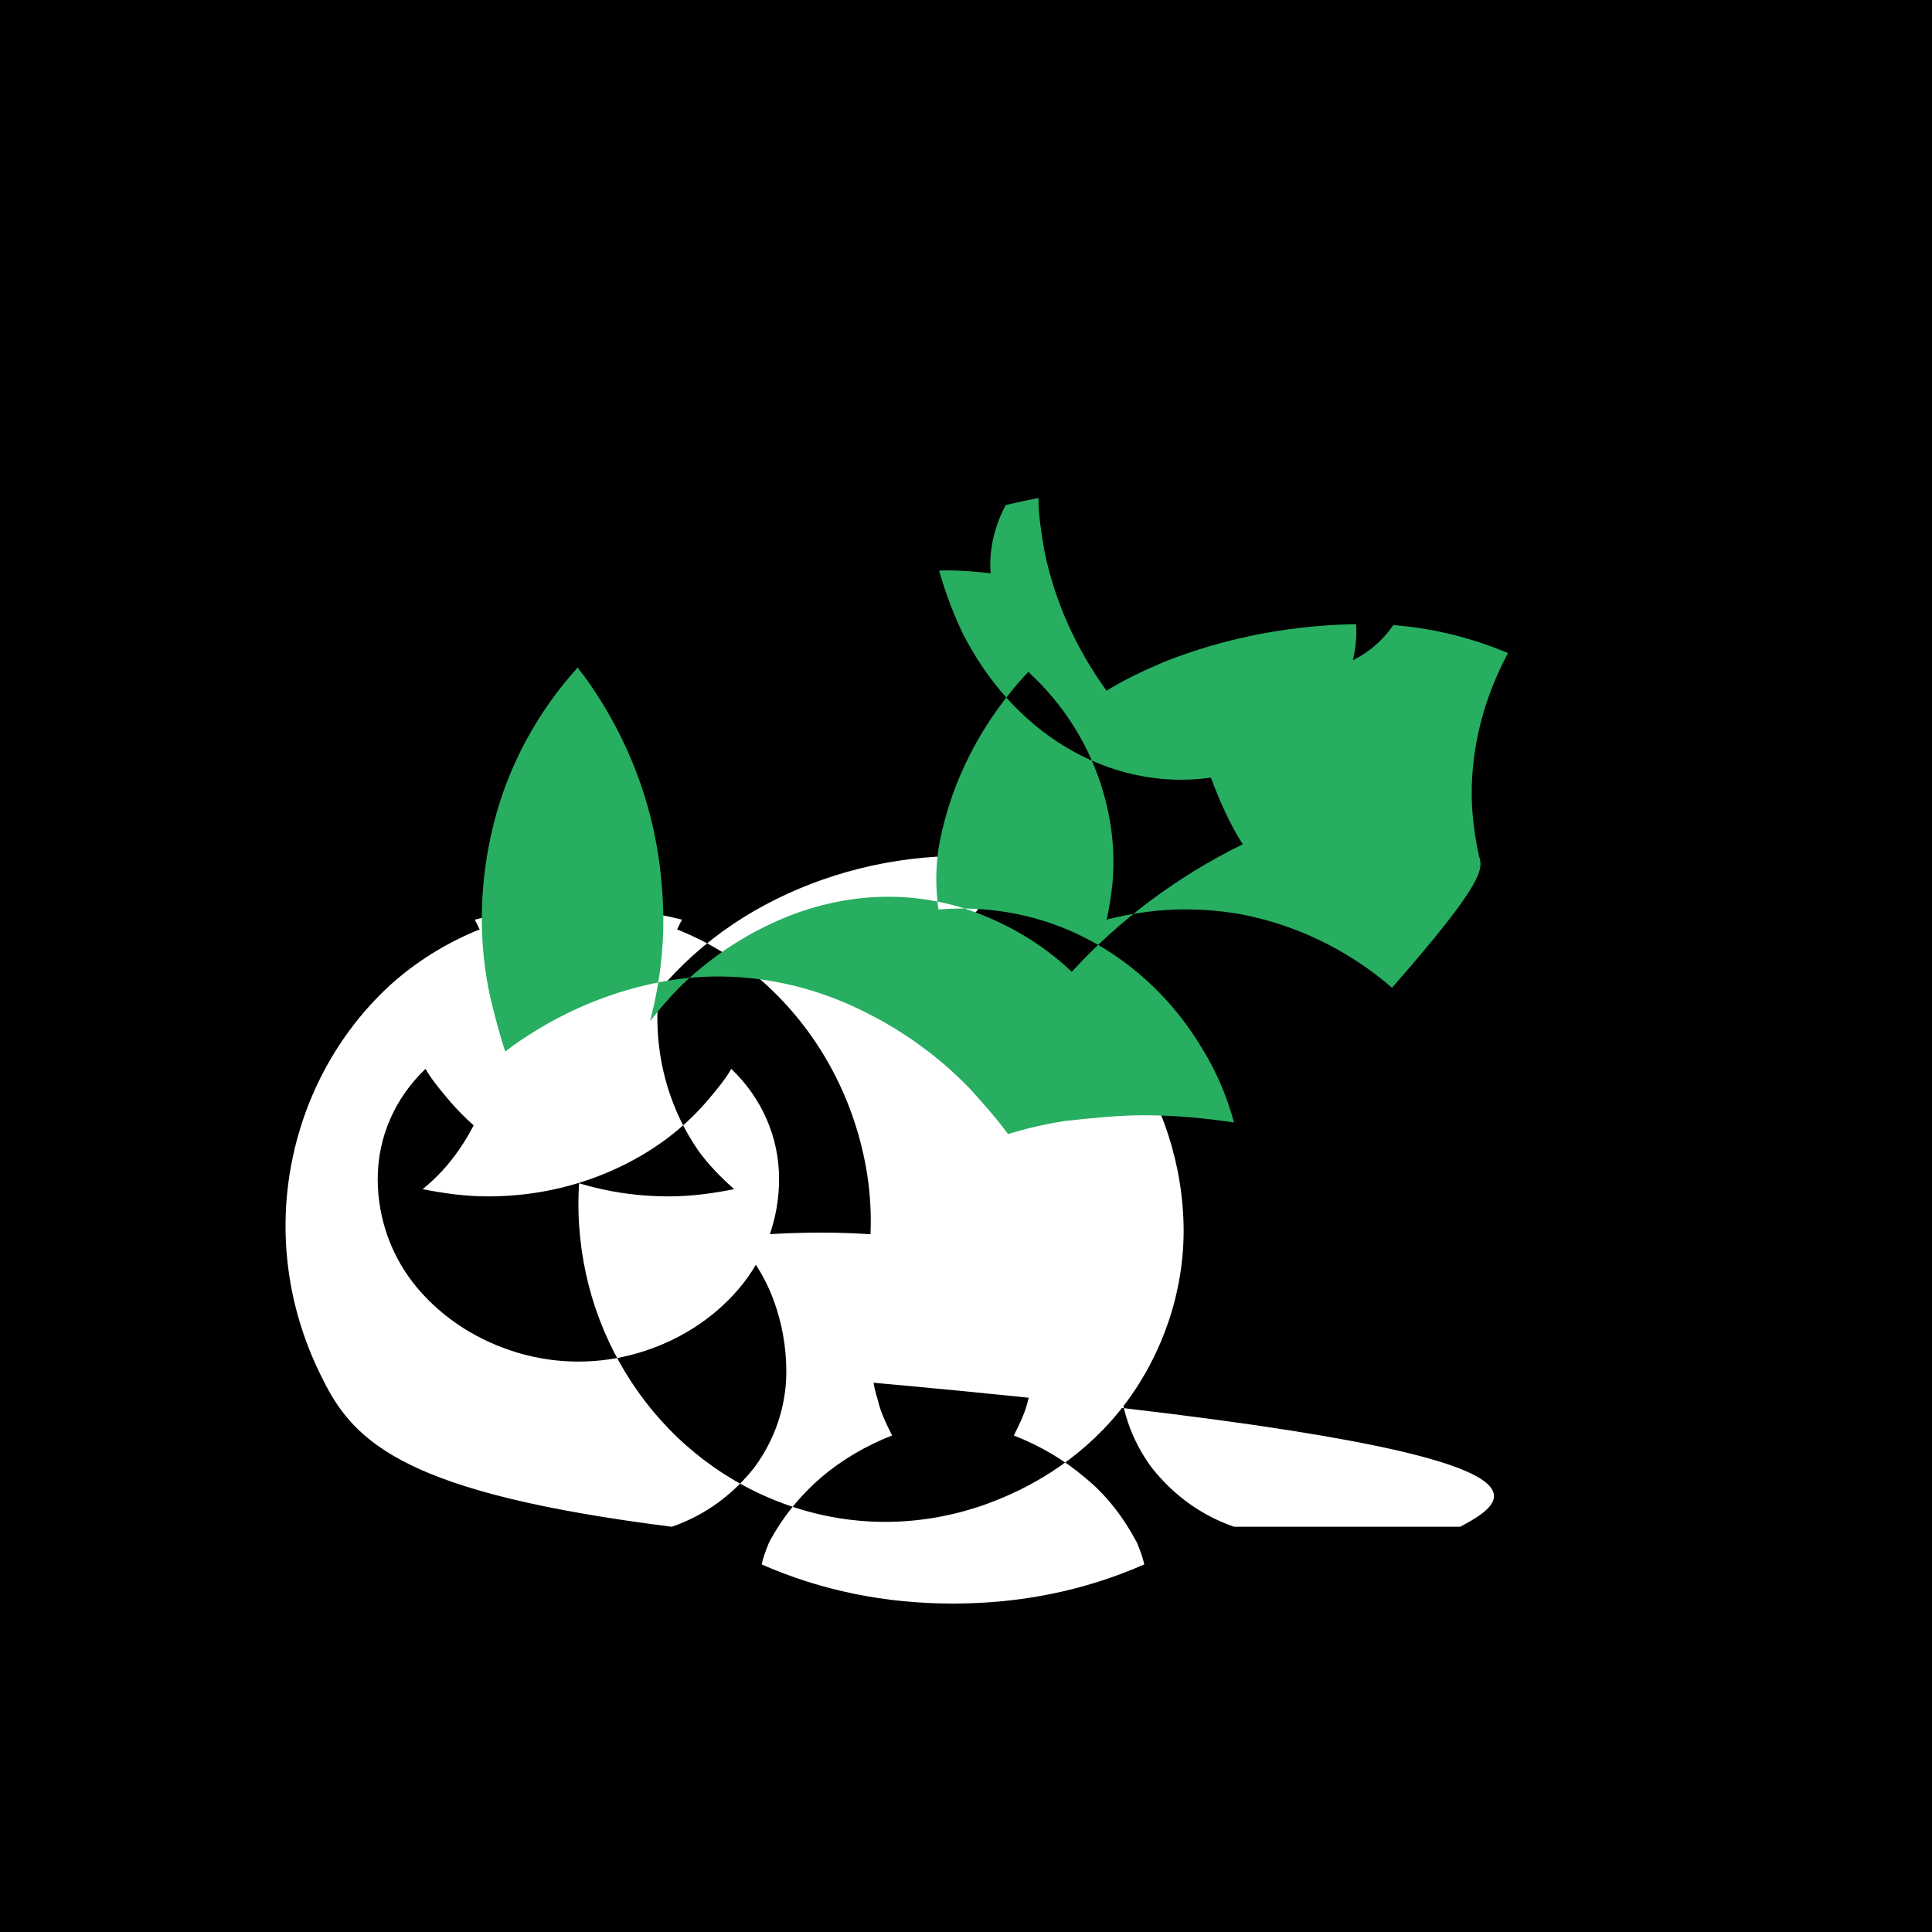
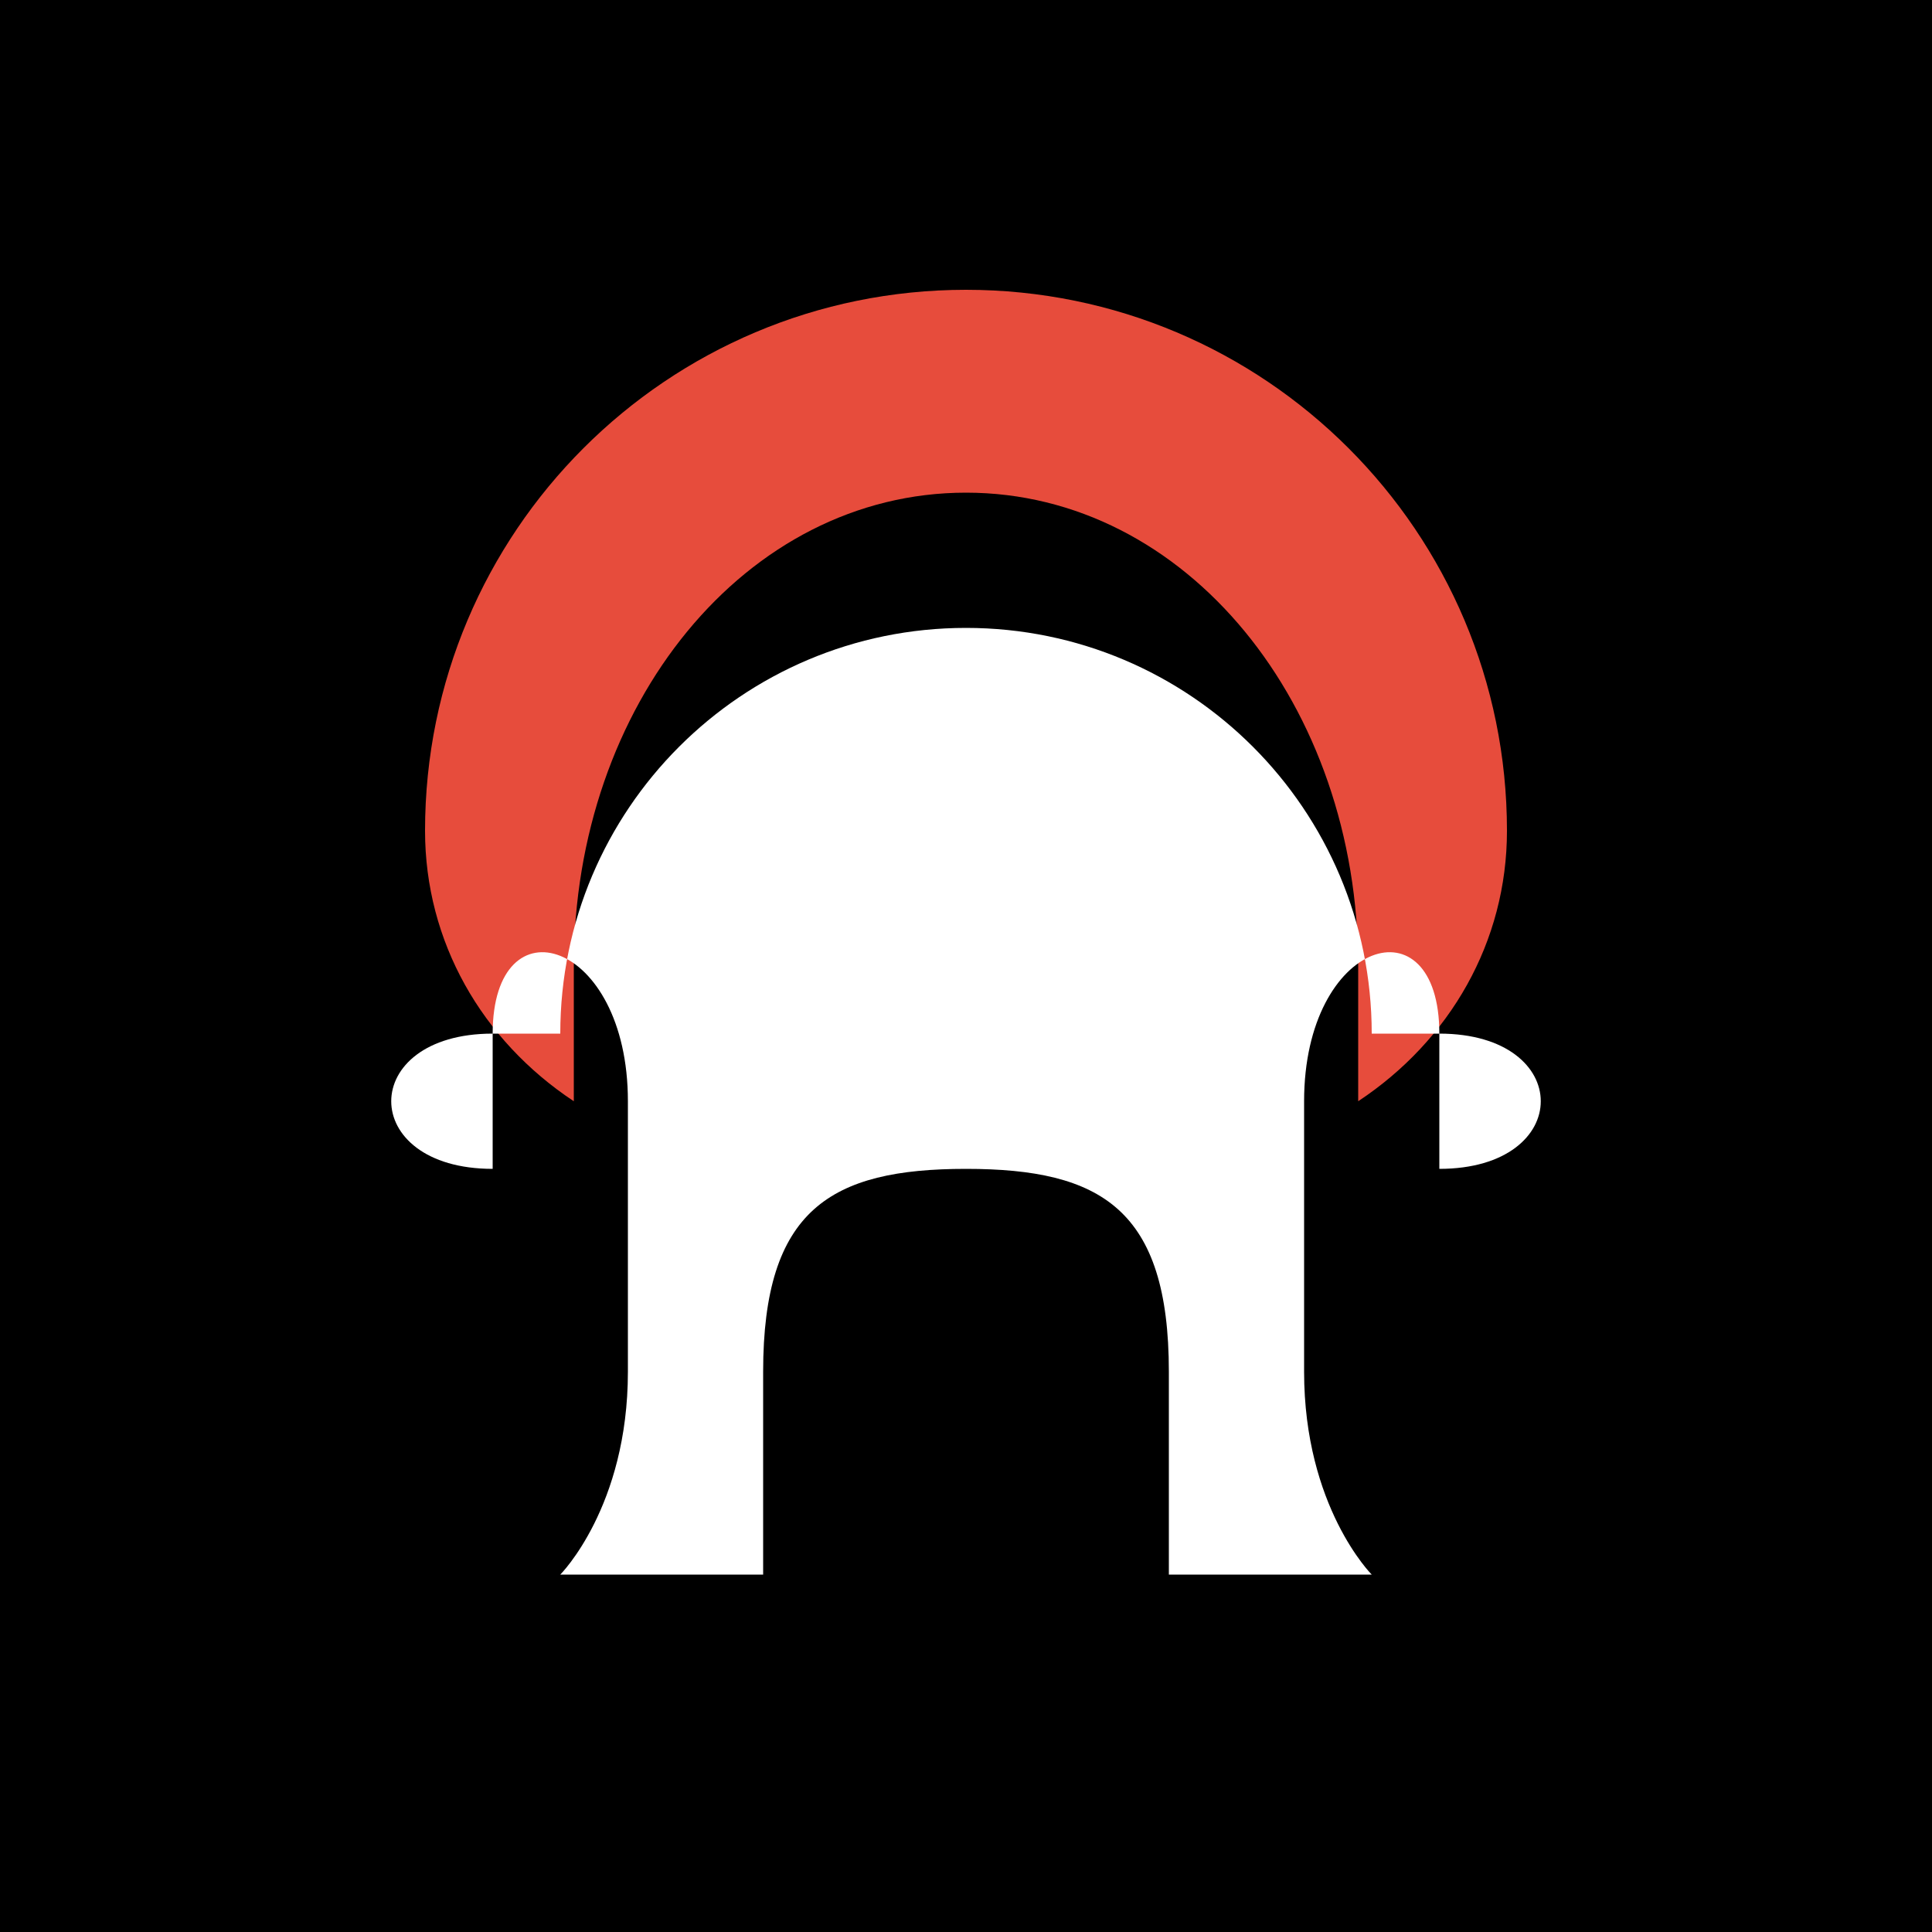
<svg xmlns="http://www.w3.org/2000/svg" width="512" height="512" viewBox="0 0 100 100">
  <rect width="100" height="100" fill="#000000" />
-   <g transform="translate(12.5, 12.5) scale(0.75, 0.75)">
-     <path fill="#FFFFFF" d="M68.5,88.7c-2.3-0.8-4.2-2.2-5.7-4.1c-1.4-1.9-2.2-4.2-2.2-6.6c0-1.7,0.3-3.4,0.9-5c0.6-1.6,1.5-3,2.7-4.3  c-2-0.2-4-0.3-6.1-0.3c-2.5,0-4.9,0.2-7.2,0.5c2.4,2.1,3.8,5.1,3.8,8.3c0,0.9-0.1,1.8-0.4,2.7c-0.2,0.9-0.6,1.7-1,2.5  c1.8,0.7,3.5,1.7,4.9,2.9c1.5,1.2,2.7,2.8,3.6,4.5c0.2,0.5,0.4,1,0.5,1.5c-4.1,1.8-8.5,2.7-13.2,2.7c-4.7,0-9.1-0.9-13.2-2.7  c0.1-0.5,0.3-1,0.5-1.5c0.9-1.7,2.1-3.2,3.6-4.5c1.4-1.2,3.1-2.2,4.9-2.9c-0.4-0.8-0.8-1.6-1-2.5c-0.3-0.9-0.4-1.8-0.4-2.7  c0-3.2,1.4-6.2,3.8-8.3c-2.3-0.3-4.7-0.5-7.2-0.5c-2.1,0-4.1,0.1-6.1,0.3c1.2,1.3,2.1,2.7,2.7,4.3c0.6,1.6,0.9,3.3,0.9,5  c0,2.4-0.8,4.7-2.2,6.6c-1.5,1.9-3.4,3.3-5.7,4.1C11.5,86.4,7.8,83,5.6,78.5c-2.3-4.5-3.1-9.6-2.2-14.6c0.9-5,3.4-9.5,7.1-12.8  c3.8-3.3,8.6-5.1,13.7-5.1c2.1,0,4.2,0.3,6.2,0.8c-1.1,2.1-1.7,4.4-1.7,6.8c0,3.3,1,6.5,2.8,9.1c0.7,1,1.6,1.9,2.5,2.7  c-1.5,0.3-3,0.5-4.5,0.5c-3,0-5.9-0.6-8.6-1.8c-2.7-1.2-5-2.9-6.8-5.1c-0.5-0.6-1-1.2-1.4-1.9c-2.1,2-3.3,4.7-3.3,7.6  c0,2.8,1,5.5,2.8,7.6c1.8,2.1,4.2,3.6,6.9,4.4c2.7,0.8,5.6,0.8,8.3,0c2.7-0.8,5.1-2.3,6.9-4.4c1.8-2.1,2.8-4.8,2.8-7.6  c0-2.9-1.2-5.6-3.3-7.6c-0.4,0.7-0.9,1.3-1.4,1.9c-1.8,2.2-4.1,3.9-6.8,5.1c-2.7,1.2-5.6,1.8-8.6,1.8c-1.5,0-3-0.2-4.5-0.5  c1-0.8,1.8-1.7,2.5-2.7c1.8-2.6,2.8-5.8,2.8-9.1c0-2.4-0.6-4.7-1.7-6.8c2-0.5,4.1-0.8,6.2-0.8c5.1,0,9.9,1.8,13.7,5.1  c3.7,3.3,6.2,7.8,7.1,12.8c0.9,5-0.1,10.1-2.4,14.6C92.2,83,88.5,86.4,84.1,88.7z M49.8,42.4c-4.9,0-9.6,1.2-13.7,3.4  c-4.1,2.2-7.4,5.4-9.7,9.3c-2.3,3.9-3.4,8.3-3.1,12.8c0.3,4.5,1.9,8.7,4.6,12.2c2.7,3.5,6.4,6.1,10.7,7.4c4.3,1.3,8.8,1.1,12.9-0.4  c4.1-1.5,7.6-4.1,10-7.6c2.4-3.5,3.7-7.8,3.5-12.1c-0.2-4.5-1.8-8.8-4.5-12.4c-2.7-3.6-6.4-6.3-10.7-7.6  C53.7,42.7,51.8,42.4,49.8,42.4z" />
-     <path fill="#27AE60" d="M85.4,42.4c-0.3-1.4-0.5-2.9-0.5-4.3c0-3.2,0.8-6.3,2.2-9.1c0.1-0.2,0.2-0.4,0.3-0.6c-3.1-1.3-6.4-2-9.8-2  c-4.9,0-9.6,0.9-13.9,2.6c-1.4,0.6-2.7,1.2-4,2c-2.1-2.9-3.6-6.2-4.3-9.7c-0.2-1.2-0.4-2.4-0.4-3.6c-2.6,0.5-5.1,1.2-7.5,2.1  c0.4,2.5,1.2,5,2.3,7.3c1.7,3.3,4.1,6,7.1,7.8c3,1.8,6.5,2.6,10,2.1c0.6,1.6,1.3,3.2,2.2,4.6c-4.5,2.2-8.5,5.2-11.8,8.8  c-2.1-2-4.7-3.5-7.5-4.4c-3.9-1.2-8-1-11.9,0.5c-2.8,1.1-5.3,2.7-7.5,4.8c-0.8,0.8-1.5,1.6-2.2,2.5c0.8-3.1,1.1-6.2,0.8-9.4  c-0.4-5.1-2.2-10-5.2-14.2c-0.2-0.3-0.4-0.5-0.6-0.8c-2.8,3.1-4.8,6.8-5.8,10.8c-1,4-1.1,8.1-0.2,12.1c0.3,1.2,0.6,2.4,1,3.6  c2.9-2.2,6.3-3.8,9.8-4.6c4.6-1.1,9.4-0.6,13.8,1.3c3.2,1.4,6.1,3.4,8.5,5.9c0.9,1,1.8,2,2.6,3.1c1.3-0.4,2.6-0.7,3.9-0.9  c1.8-0.2,3.7-0.4,5.5-0.4c2.1,0,4.2,0.2,6.2,0.5c-0.5-1.8-1.2-3.5-2.2-5.1c-1.9-3.2-4.6-5.8-7.8-7.5c-3.2-1.7-6.8-2.4-10.4-2.1  c-0.2-1.4-0.2-2.8,0-4.2c0.8-4.6,3-8.8,6.2-12.2c2.5,2.3,4.3,5.2,5.2,8.4c0.6,2.1,0.8,4.2,0.6,6.3c-0.1,0.8-0.2,1.6-0.4,2.4  c3.1-0.8,6.1-0.9,9.1-0.4c3.9,0.7,7.6,2.5,10.6,5.1C85.8,44.2,85.7,43.3,85.4,42.4z" />
-     <path fill="#000000" d="M26.4,10.7c0-1.2-0.2-2.5-0.6-3.6c-0.5-1.4-1.2-2.7-2.1-3.9C24,3.1,24.2,3,24.5,3c1.4,0,2.8,0.2,4.1,0.5  c-0.3,0.9-0.5,1.8-0.6,2.7c-0.1,1.2,0,2.5,0.3,3.6C27.5,10.3,26.8,10.5,26.4,10.7z" />
-     <path fill="#000000" d="M14,23.3c-1.1,0.4-2.2,0.7-3.4,0.7c-1.2,0-2.4-0.1-3.5-0.4c0.5-0.8,1-1.7,1.4-2.6c0.5-1.2,0.9-2.5,1.1-3.8  C10.2,18.4,11.3,19,12.1,19.1z" />
-     <path fill="#000000" d="M71.4,3.4c0.2,0,0.5,0.1,0.7,0.1c-0.9,1.1-1.6,2.4-2.1,3.7c-0.4,1.1-0.6,2.3-0.6,3.5c0,0.4,0,0.8,0.1,1.2  c-0.3-0.1-0.6-0.2-0.9-0.4c1-1.9,1.6-4,1.8-6.1C70.7,4.6,71,4.1,71.4,3.4z" />
-     <path fill="#000000" d="M82.8,22.1c-1.2-0.5-2.5-0.8-3.8-0.8c-1.2,0-2.4,0.2-3.5,0.5c0.6,1.1,1,2.3,1.3,3.5c0.2,1.2,0.2,2.4-0.1,3.6  c1.2-0.6,2.2-1.5,2.9-2.6C80.3,25.1,81.4,23.8,82.8,22.1z" />
-     <path fill="#000000" d="M49.8,15.1c-1,0-2,0.1-3,0.3c-1.1,0.2-2.1,0.5-3.1,0.9c0.8,0.9,1.4,2,1.8,3.1c0.4,1.1,0.6,2.3,0.5,3.5  c0.9-0.1,1.8-0.2,2.8-0.2c1,0,2,0.1,2.9,0.2c-0.1-1.2,0.1-2.4,0.5-3.5c0.4-1.1,1-2.1,1.8-3.1c-1-0.4-2-0.7-3.1-0.9  C51.8,15.2,50.8,15.1,49.8,15.1z" />
+   <g transform="translate(15, 15) scale(0.7)">
+     <path fill="#e74c3c" d="M50,0 C27.9,0 10,17.9 10,40 C10,48.2 14.2,55.5 21,60 L21,50 C21,30.7 33.7,15 50,15 C66.3,15 79,30.7 79,50 L79,60 C85.8,55.5 90,48.2 90,40 C90,17.9 72.1,0 50,0Z" />
+     <path fill="#FFFFFF" d="M15,55 C15,45 25,48 25,60 L25,80 C25,90 20,95 20,95 L35,95 L35,80 C35,68 40,65 50,65 C60,65 65,68 65,80 L65,95 L80,95 C80,95 75,90 75,80 L75,60 C75,48 85,45 85,55 L85,65 C95,65 95,55 85,55 L80,55 A30,30 0,0,0 20,55 L15,55 C5,55 5,65 15,65 Z" />
  </g>
</svg>
